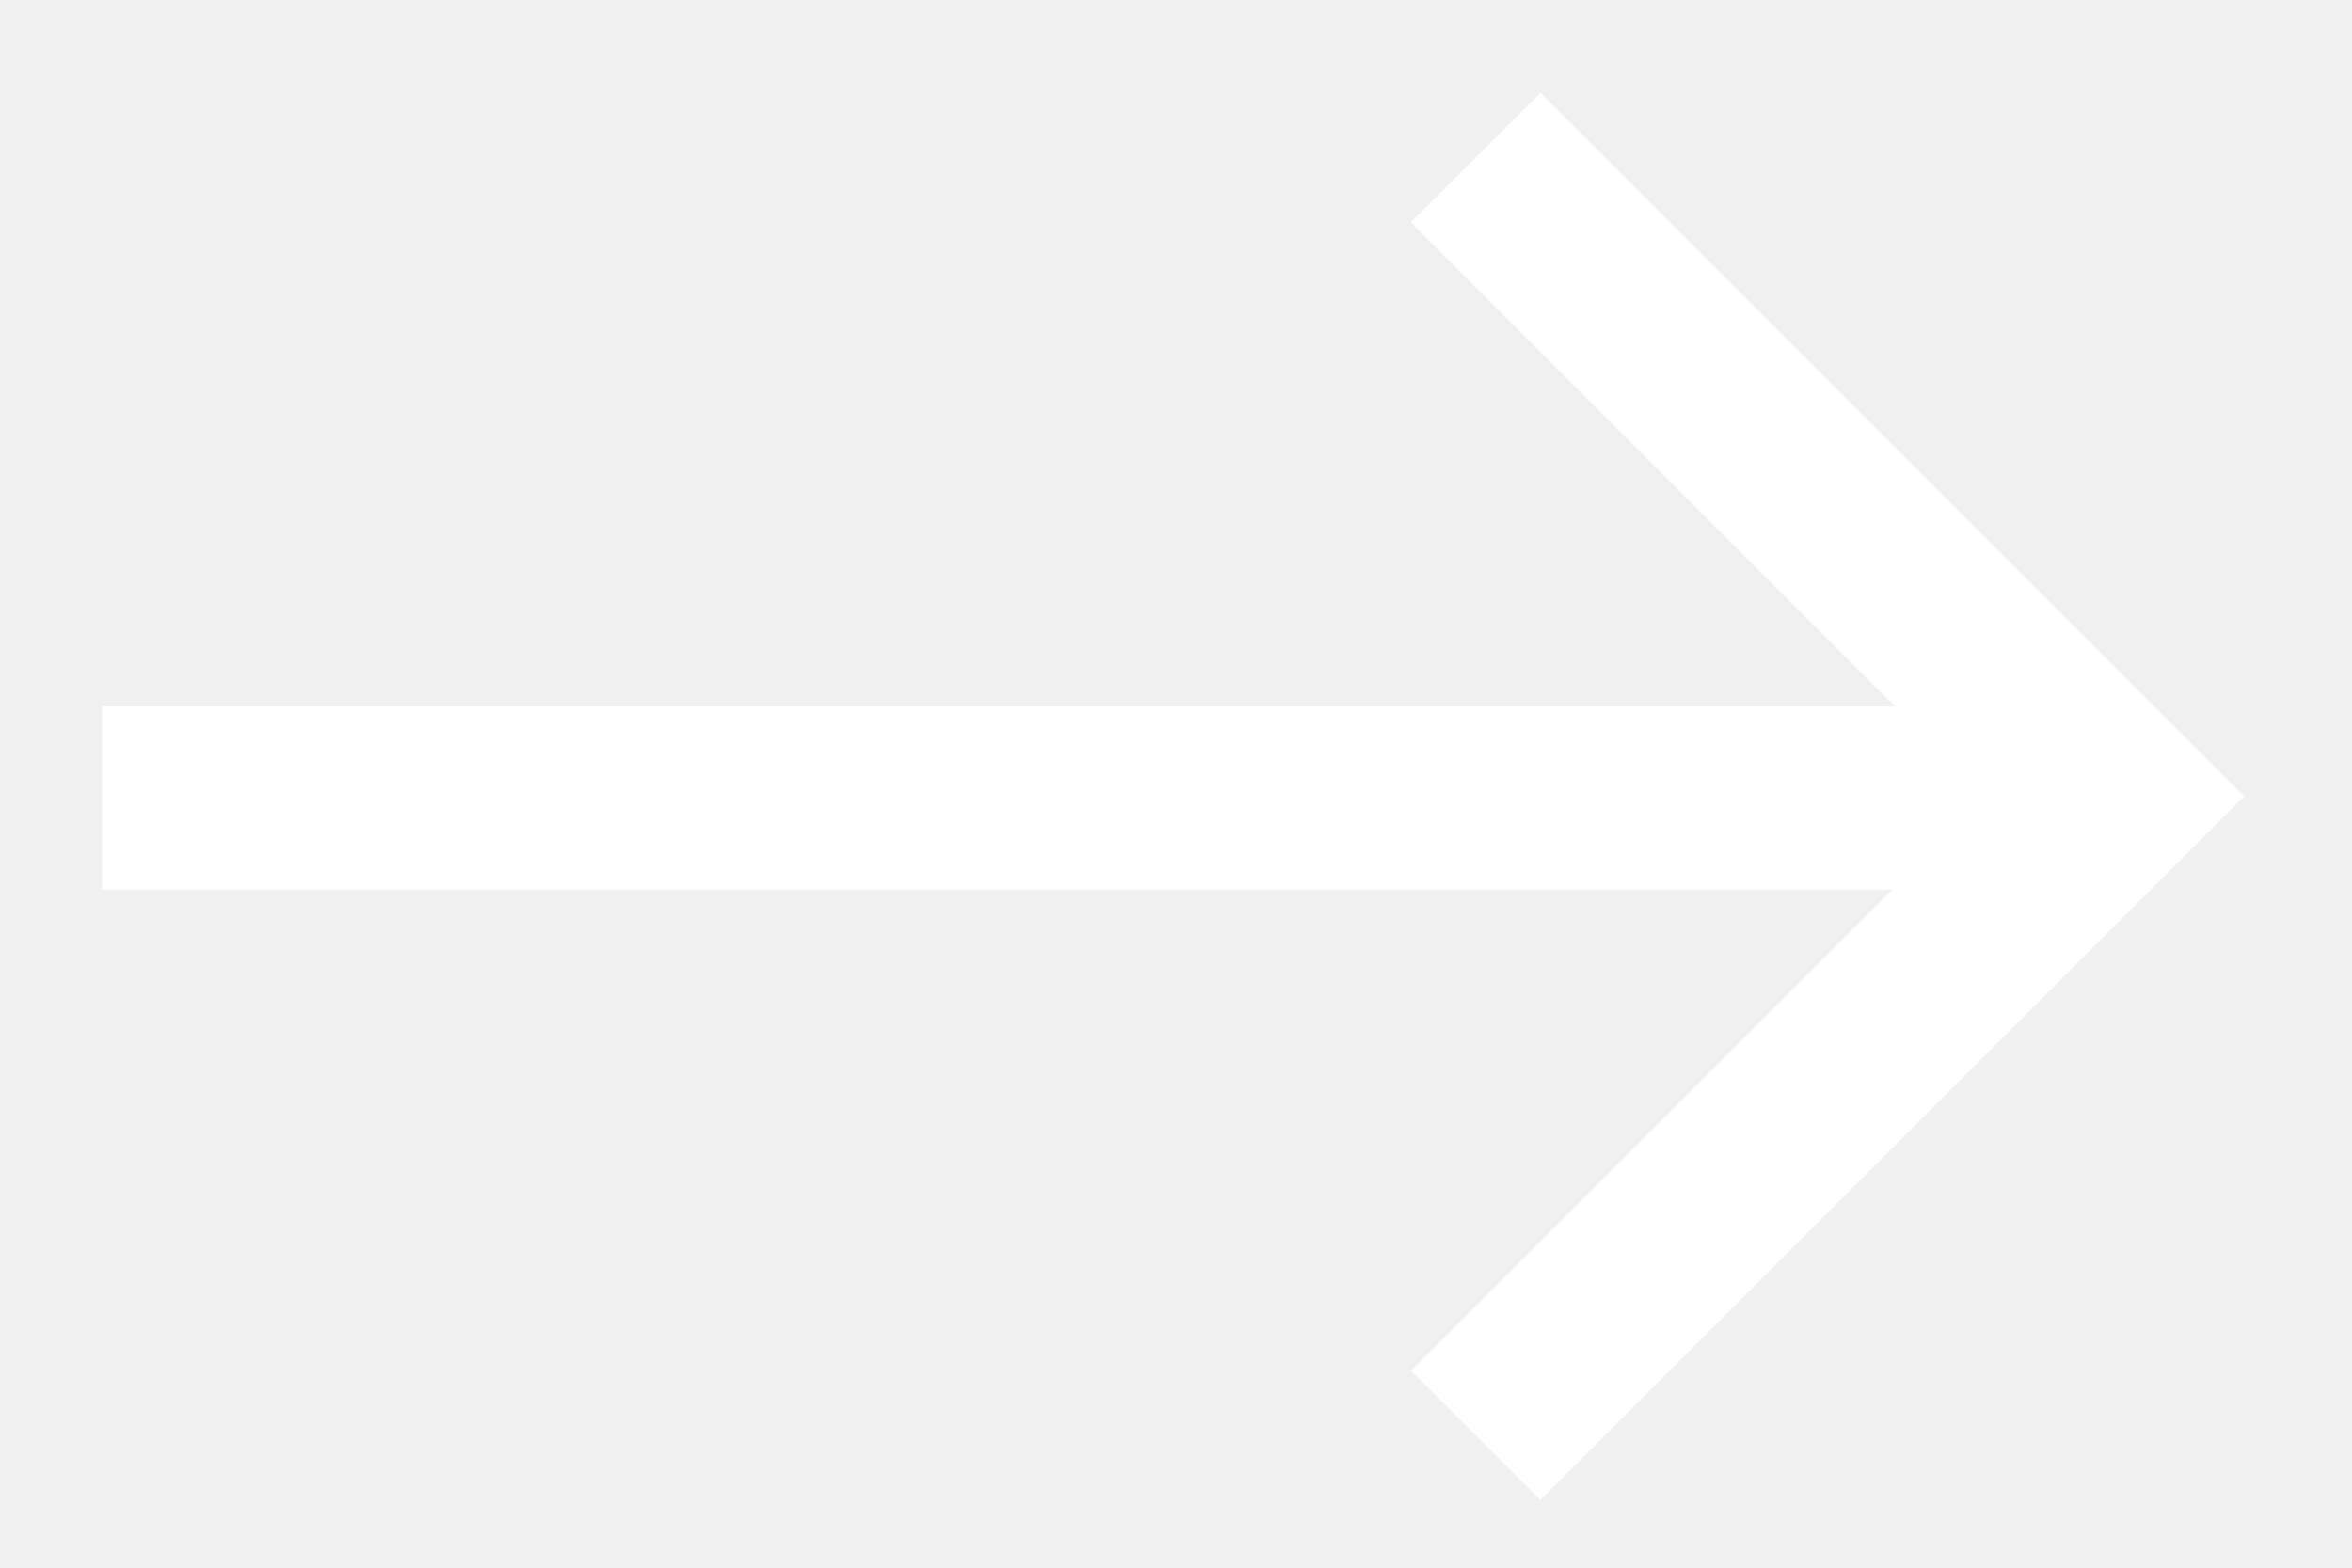
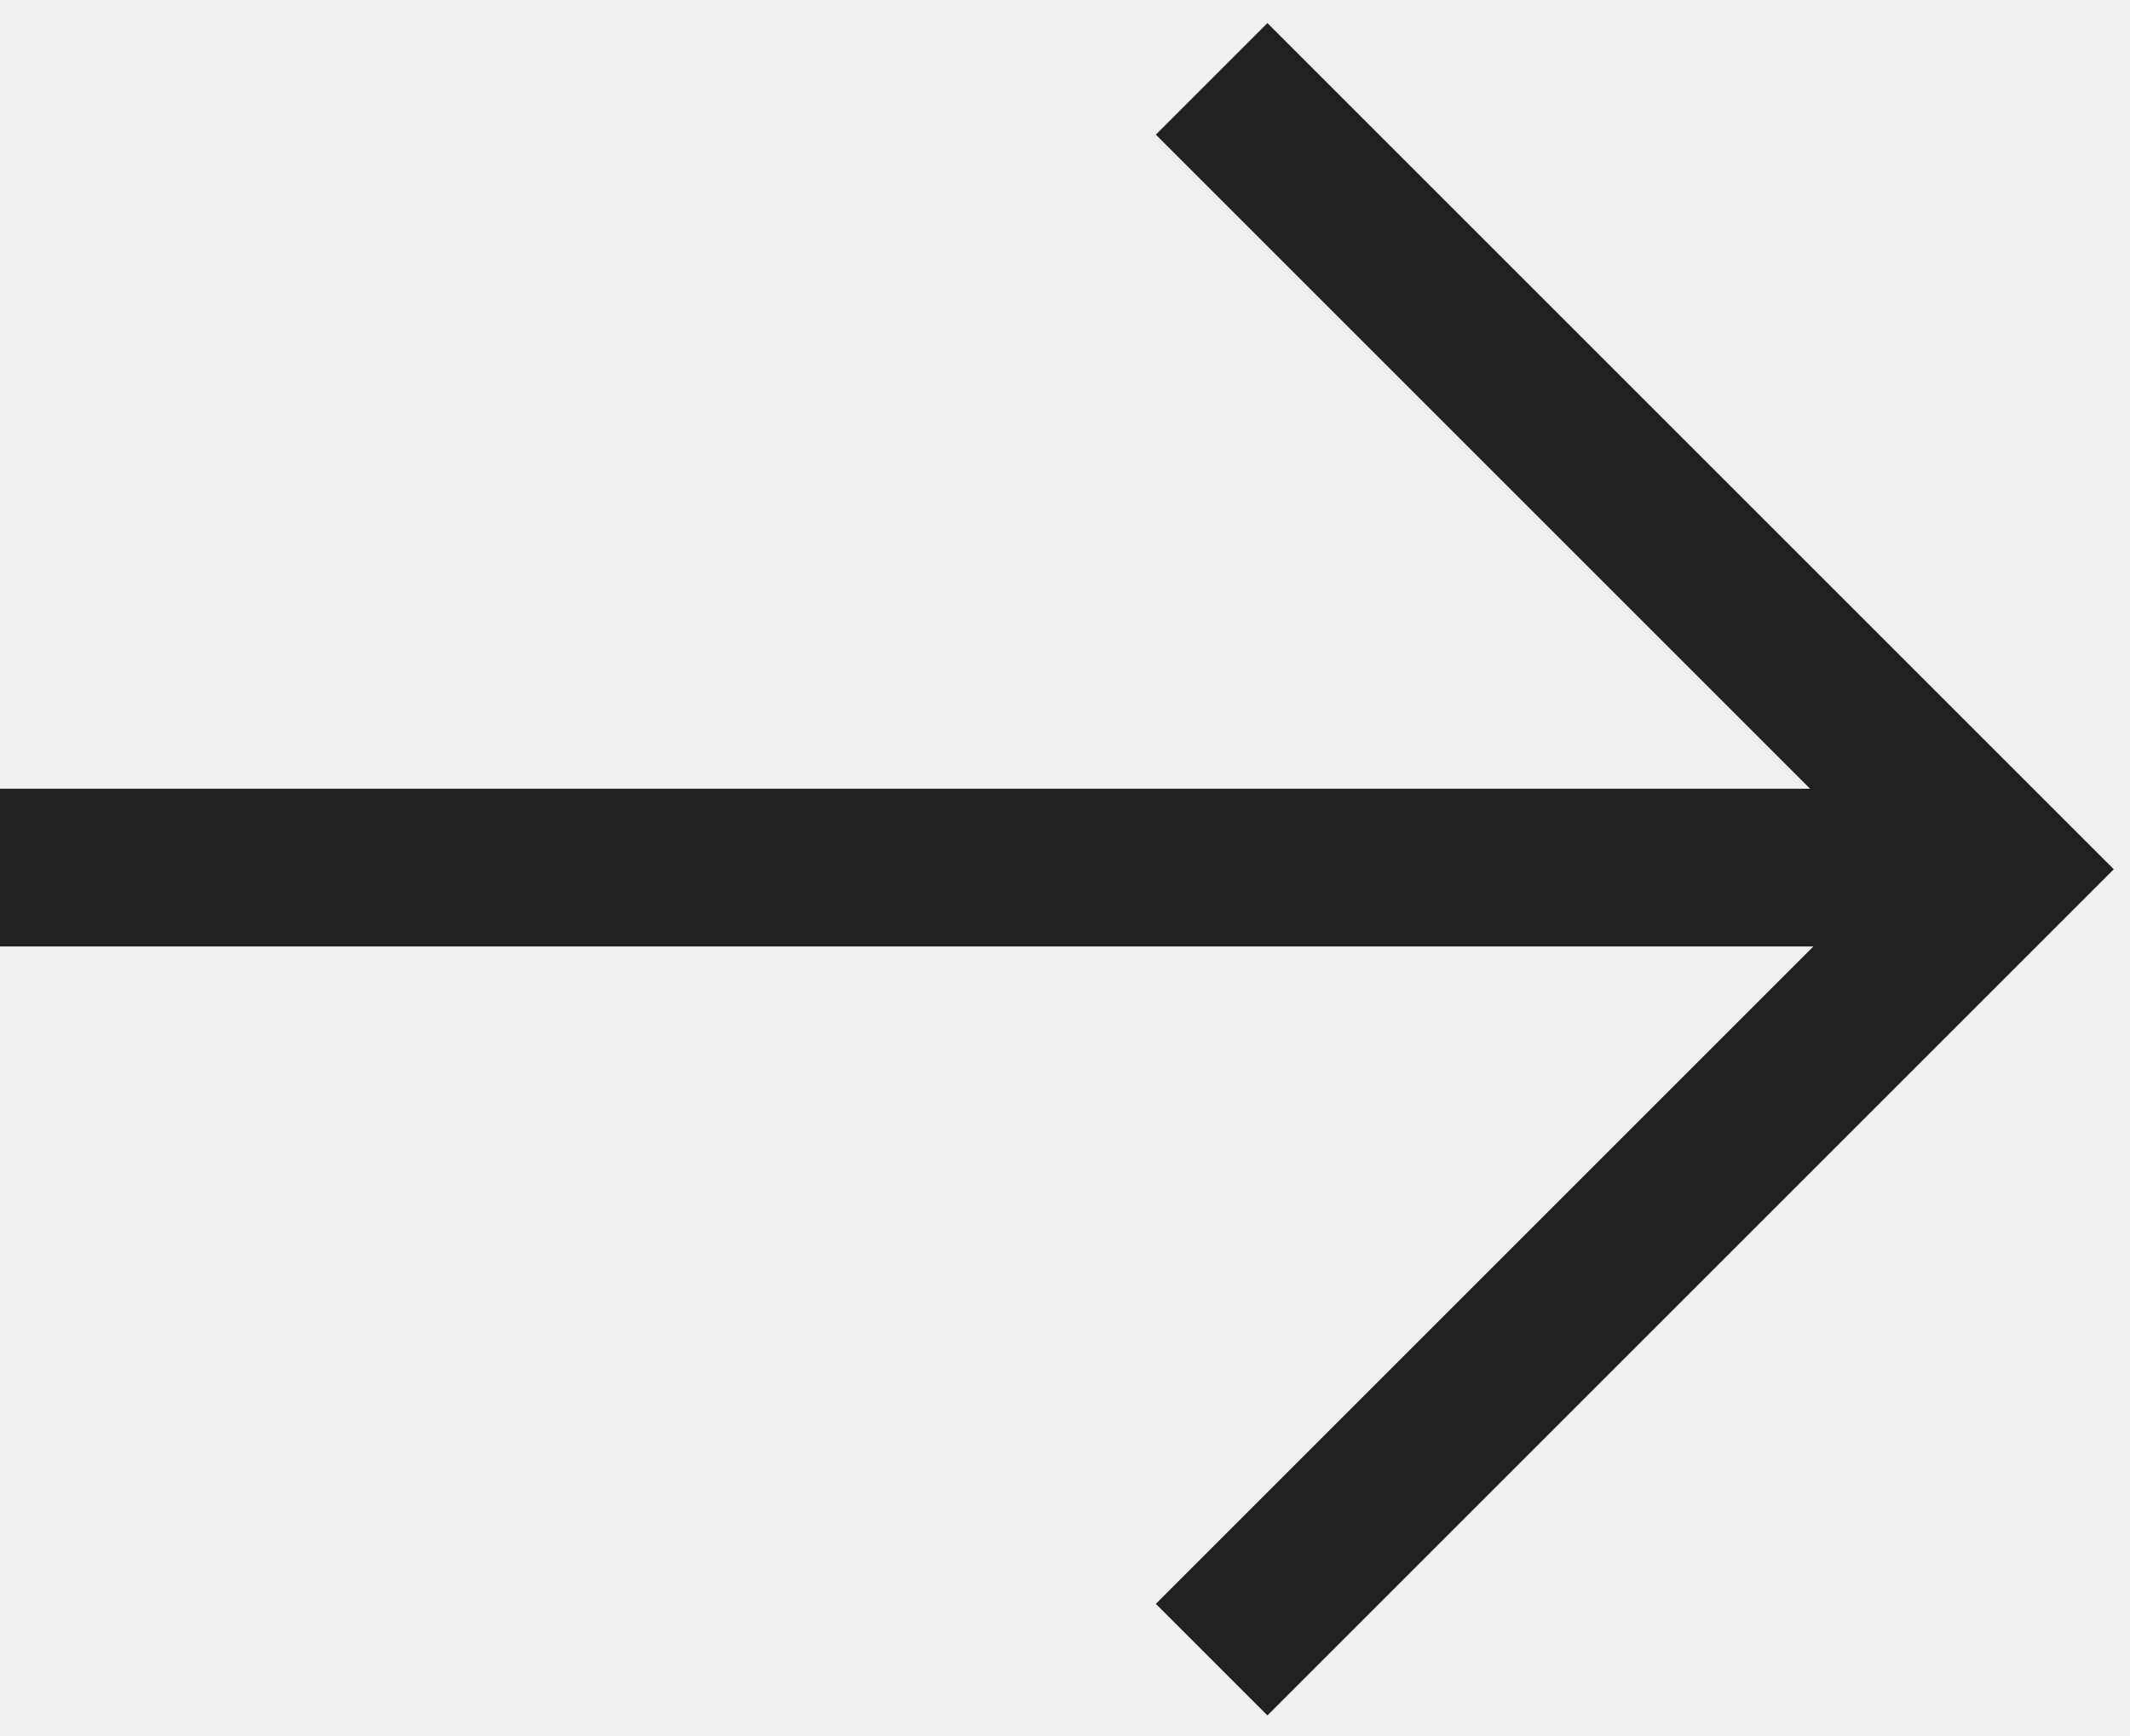
- <svg xmlns="http://www.w3.org/2000/svg" width="21" height="14" viewBox="0 0 21 14" fill="none">
-   <line y1="-0.818" x2="18" y2="-0.818" transform="matrix(-1 1.74846e-07 1.74846e-07 1 18.9102 7.94482)" stroke="white" stroke-width="1.636" />
-   <path d="M13.176 12.818L18.882 7.112L13.176 1.406" stroke="white" stroke-width="1.636" />
+ <svg xmlns="http://www.w3.org/2000/svg" width="27" height="22" viewBox="0 0 27 22" fill="none">
+   <path d="M15.359 1L25.38 11.021L15.359 21.042" stroke="#21211F" stroke-width="2" />
+   <line x1="-8.74228e-08" y1="11" x2="24.684" y2="11" stroke="#21211F" stroke-width="2" />
</svg>
